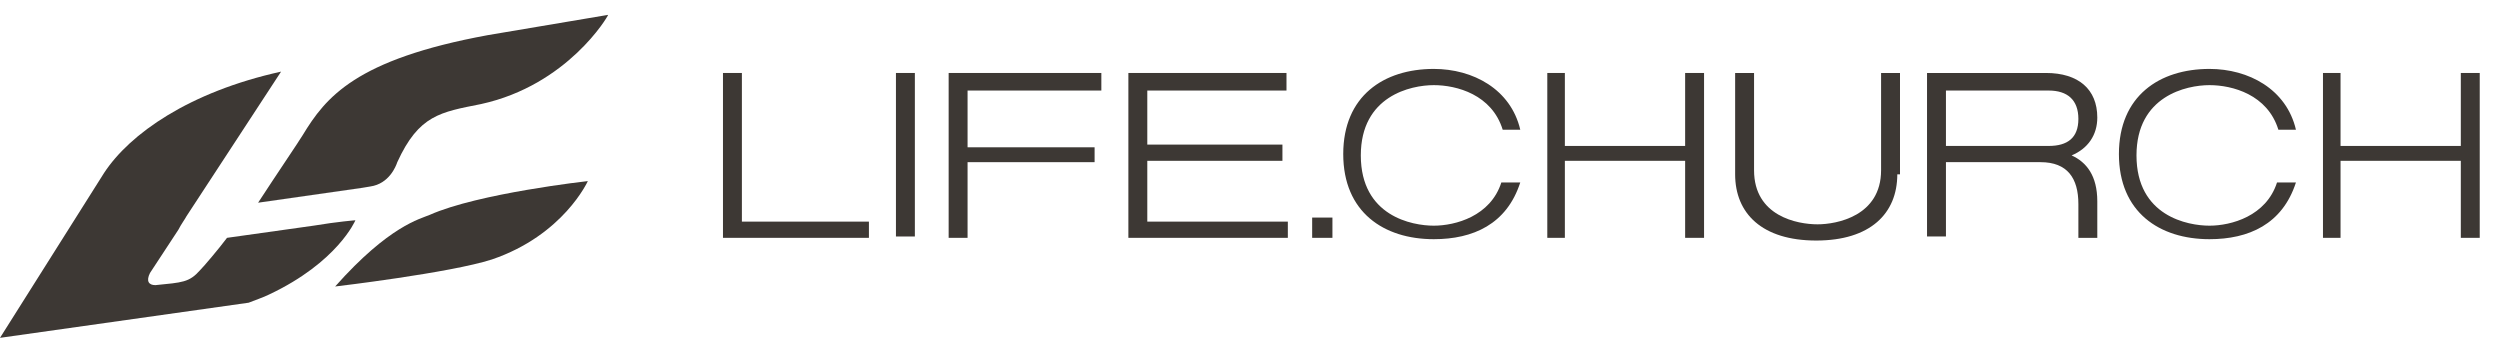
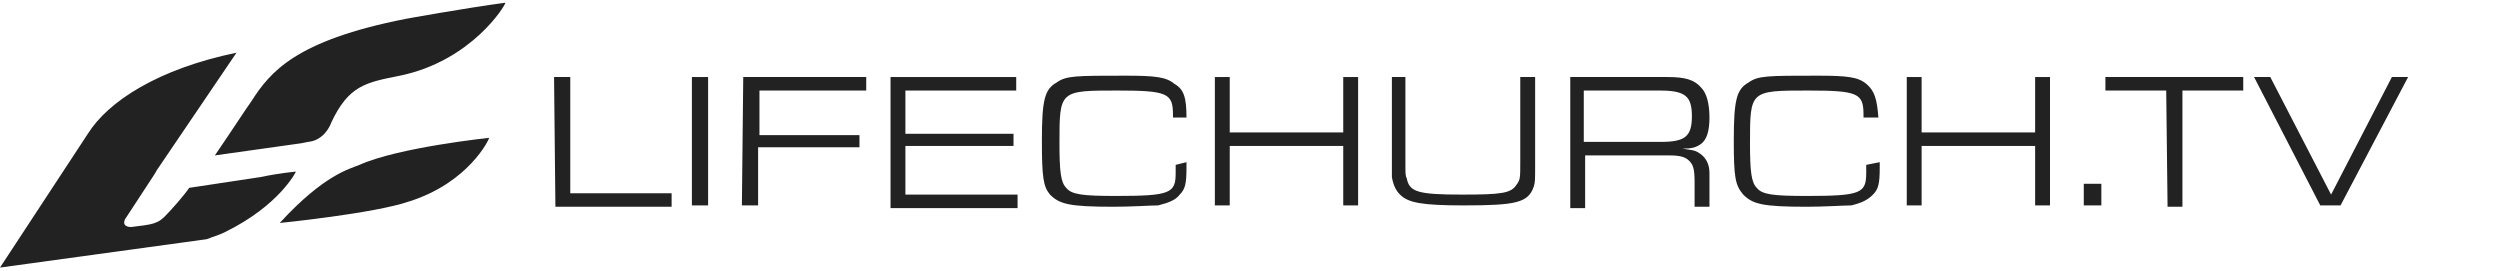
- <svg xmlns="http://www.w3.org/2000/svg" version="1.1" id="Layer_1" x="0px" y="0px" width="185px" height="25px" viewBox="0 0 185 25" style="enable-background:new 0 0 185 25;" xml:space="preserve">
-   <style type="text/css">
- 	.st0{fill:#3D3834;}
- </style>
+ <svg xmlns="http://www.w3.org/2000/svg" version="1.1" id="logo" x="0px" y="0px" viewBox="-80 2.5 185 20" enable-background="new -80 2.5 185 20" xml:space="preserve">
+   <path fill="#222222" d="M-63.4,19.7c-0.4,0.2-0.8,0.3-1.3,0.5L-80,22.3l6.5-9.9c1.5-2.4,5.2-4.8,11-6l-5.9,8.7  c-0.1,0.2-0.3,0.5-0.5,0.8l-1.7,2.6c-0.4,0.5-0.2,0.8,0.3,0.8c1.6-0.2,2-0.2,2.7-1c0.2-0.2,1.2-1.3,1.6-1.9l5.3-0.8  c1.4-0.3,2.6-0.4,2.6-0.4S-59.3,17.7-63.4,19.7z M-49.7,17.4c-2.6,0.9-9.6,1.6-9.6,1.6c3.3-3.6,5.2-4,5.9-4.3c2.9-1.3,9.6-2,9.6-2  C-43.8,12.8-45.3,16-49.7,17.4z M-50.4,8.1c-2.5,0.5-3.8,0.7-5.1,3.5c-0.1,0.3-0.6,1.3-1.7,1.4l-0.5,0.1l-6.4,0.9  c1.1-1.6,2.4-3.6,2.7-4c1.4-2.2,3.3-4.5,11.4-6.1c0,0,4.4-0.8,7.4-1.2C-42.6,2.9-45.1,7-50.4,8.1z" />
  <g>
    <g>
-       <path class="st0" d="M22.4,10c-0.3,0.5-2,3-3.3,5l7.7-1.1l0.6-0.1c1.4-0.2,1.9-1.5,2-1.8c1.6-3.5,3.2-3.7,6.2-4.3    C42,6.3,45,1.2,45,1.1c-3.6,0.6-8.9,1.5-8.9,1.5C26.3,4.4,24.1,7.2,22.4,10z" />
-       <path class="st0" d="M24.8,21.2c0,0,8.5-1,11.6-2c5.3-1.8,7.1-5.8,7.1-5.8c0,0-8.1,0.9-11.7,2.5C31.1,16.2,28.8,16.7,24.8,21.2z" />
-       <path class="st0" d="M19.9,21.8c5.1-2.4,6.4-5.5,6.4-5.5s-1.3,0.1-3.1,0.4l-6.4,0.9c-0.6,0.8-1.7,2.1-2,2.4    c-0.8,0.9-1.3,0.9-3.3,1.1c-0.5,0-0.7-0.3-0.4-0.9l2.1-3.2c0.2-0.4,0.5-0.8,0.6-1l7-10.7C14,6.8,9.6,9.9,7.7,12.8L0,25h0l18.4-2.6    C18.9,22.2,19.5,22,19.9,21.8z" />
-     </g>
-     <g>
-       <polygon class="st0" points="54.9,5.4 53.5,5.4 53.5,17.6 64.3,17.6 64.3,16.4 54.9,16.4   " />
-       <rect x="66.3" y="5.4" class="st0" width="1.4" height="12.1" />
-       <polygon class="st0" points="70.2,17.6 71.6,17.6 71.6,12 81,12 81,10.9 71.6,10.9 71.6,6.7 81.5,6.7 81.5,5.4 70.2,5.4   " />
-       <polygon class="st0" points="84.9,11.9 94.9,11.9 94.9,10.7 84.9,10.7 84.9,6.7 95.2,6.7 95.2,5.4 83.5,5.4 83.5,17.6 95.3,17.6     95.3,16.4 84.9,16.4   " />
-       <polygon class="st0" points="124.7,10.8 115.8,10.8 115.8,5.4 114.5,5.4 114.5,17.6 115.8,17.6 115.8,11.9 124.7,11.9 124.7,17.6     126.1,17.6 126.1,5.4 124.7,5.4   " />
-       <polygon class="st0" points="182.1,10.8 173.2,10.8 173.2,5.4 171.9,5.4 171.9,17.6 173.2,17.6 173.2,11.9 182.1,11.9 182.1,17.6     183.5,17.6 183.5,5.4 182.1,5.4   " />
-       <path class="st0" d="M140.4,12.9c0,2.9-2,4.9-6,4.9c-4,0-6-2-6-4.9V5.4h1.4v7.2h0c0,3.4,3.2,4,4.7,4c1.4,0,4.7-0.6,4.7-4h0V5.4    h1.4V12.9z" />
-       <path class="st0" d="M153.3,11.5c1.2-0.5,1.9-1.5,1.9-2.8c0-2.1-1.4-3.3-3.8-3.3h-8.8v12.1h1.4V12h7c2,0,2.8,1.2,2.8,3.1v2.5h1.4    v-2.7C155.2,13,154.4,12,153.3,11.5z M151.6,10.8H144V6.7h7.6c1.4,0,2.2,0.7,2.2,2.1S153,10.8,151.6,10.8z" />
-       <path class="st0" d="M106.1,16.7c-1.6,0-5.4-0.7-5.4-5.2c0-4.4,3.7-5.2,5.4-5.2c1.7,0,4.3,0.7,5.1,3.3l1.3,0    c-0.7-3-3.5-4.5-6.4-4.5c-3.7,0-6.7,2-6.7,6.3c0,4.3,3,6.3,6.7,6.3c2.9,0,5.4-1.1,6.4-4.2l-1.4,0C110.3,16,107.7,16.7,106.1,16.7z    " />
-       <path class="st0" d="M163.5,16.7c-1.6,0-5.4-0.7-5.4-5.2c0-4.4,3.7-5.2,5.4-5.2c1.7,0,4.3,0.7,5.1,3.3l1.3,0    c-0.7-3-3.5-4.5-6.4-4.5c-3.7,0-6.7,2-6.7,6.3c0,4.3,3,6.3,6.7,6.3c2.9,0,5.4-1.1,6.4-4.2l-1.4,0C167.7,16,165.1,16.7,163.5,16.7z    " />
-       <rect x="97.1" y="16.1" class="st0" width="1.5" height="1.5" />
+       <path fill="#222222" d="M74.2,16.1h1.3v1.6h-1.3V16.1z" />
+       <path fill="#222222" d="M-39,8.2h1.2v8.6h7.5v1h-8.6L-39,8.2L-39,8.2z" />
+       <path fill="#222222" d="M-28.8,8.2h1.2v9.5h-1.2V8.2z" />
+       <path fill="#222222" d="M-25,8.2h9.1v1h-7.9v3.3h7.4v0.9h-7.5v4.3h-1.2L-25,8.2L-25,8.2z" />
+       <path fill="#222222" d="M-14.2,8.2h9.4v1H-13v3.2h8v0.9h-8v3.6h8.3v1h-9.4V8.2z" />
+       <path fill="#222222" d="M7.8,14.5v0.4c0,1.2-0.1,1.6-0.5,2c-0.3,0.4-0.8,0.6-1.6,0.8c-0.5,0-2,0.1-3.3,0.1c-3.3,0-4-0.2-4.7-0.9    c-0.5-0.6-0.6-1.3-0.6-4c0-3,0.2-3.8,1.1-4.3c0.7-0.5,1.4-0.5,5.1-0.5c2.2,0,3,0.1,3.6,0.6c0.7,0.4,0.9,1,0.9,2.5h-1V11    c0-1.6-0.4-1.8-4.1-1.8c-4.3,0-4.3,0-4.3,3.9c0,2.1,0.1,2.9,0.5,3.3c0.4,0.5,1.2,0.6,3.7,0.6c4,0,4.4-0.2,4.4-1.7v-0.6L7.8,14.5    L7.8,14.5z" />
+       <path fill="#222222" d="M9.9,8.2H11v4.1h8.4V8.2h1.1v9.5h-1.1v-4.4H11v4.4H9.9V8.2z" />
+       <path fill="#222222" d="M33.6,8.2v6.5c0,1.1,0,1.3-0.1,1.6c-0.4,1.2-1.3,1.4-5.2,1.4c-3.1,0-4.1-0.2-4.7-0.8    c-0.3-0.3-0.5-0.7-0.6-1.3c0-0.2,0-0.5,0-1.2V8.2H24v6.3c0,0.9,0,1,0.1,1.2c0.2,1,0.8,1.2,4.1,1.2c2.9,0,3.6-0.1,4-0.7    c0.3-0.4,0.3-0.5,0.3-1.7V8.2H33.6z" />
+       <path fill="#222222" d="M59.1,14.5v0.4c0,1.2-0.1,1.6-0.5,2c-0.4,0.4-0.8,0.6-1.6,0.8c-0.5,0-2,0.1-3.3,0.1c-3.3,0-4-0.2-4.7-0.9    c-0.6-0.7-0.7-1.3-0.7-4c0-3,0.2-3.8,1.1-4.3c0.7-0.5,1.4-0.5,5.1-0.5c2.2,0,3,0.1,3.6,0.6c0.6,0.5,0.8,1.1,0.9,2.5h-1.1V11    c0-1.6-0.4-1.8-4.1-1.8c-4.3,0-4.3,0-4.3,3.9c0,2.1,0.1,2.9,0.5,3.3c0.4,0.5,1.2,0.6,3.7,0.6c4,0,4.4-0.2,4.4-1.7v-0.6L59.1,14.5    L59.1,14.5z" />
+       <path fill="#222222" d="M61.1,8.2h1.1v4.1h8.4V8.2h1.1v9.5h-1.1v-4.4h-8.4v4.4h-1.1V8.2z" />
+       <path fill="#222222" d="M80.3,9.2h-4.5v-1H86v1h-4.5v8.6h-1.1L80.3,9.2L80.3,9.2z" />
+       <path fill="#222222" d="M88,8.2l4.5,8.7l4.5-8.7h1.2l-5,9.5h-1.5l-4.9-9.5H88z" />
+       <path fill="#222222" d="M36.2,8.2h7.2c1.3,0,2,0.2,2.5,0.8c0.4,0.4,0.6,1.2,0.6,2.2s-0.2,1.7-0.7,2c-0.3,0.2-0.6,0.3-1.3,0.3    c0.6,0.1,0.9,0.1,1.2,0.3c0.5,0.3,0.8,0.8,0.8,1.5v2.5h-1.1V16c0-1-0.1-1.3-0.4-1.6c-0.3-0.3-0.7-0.4-1.5-0.4h-6.2v3.9h-1.1V8.2    L36.2,8.2z M42.9,13c1.8,0,2.3-0.4,2.3-1.9s-0.5-1.9-2.4-1.9h-5.6V13H42.9z" />
    </g>
  </g>
</svg>
